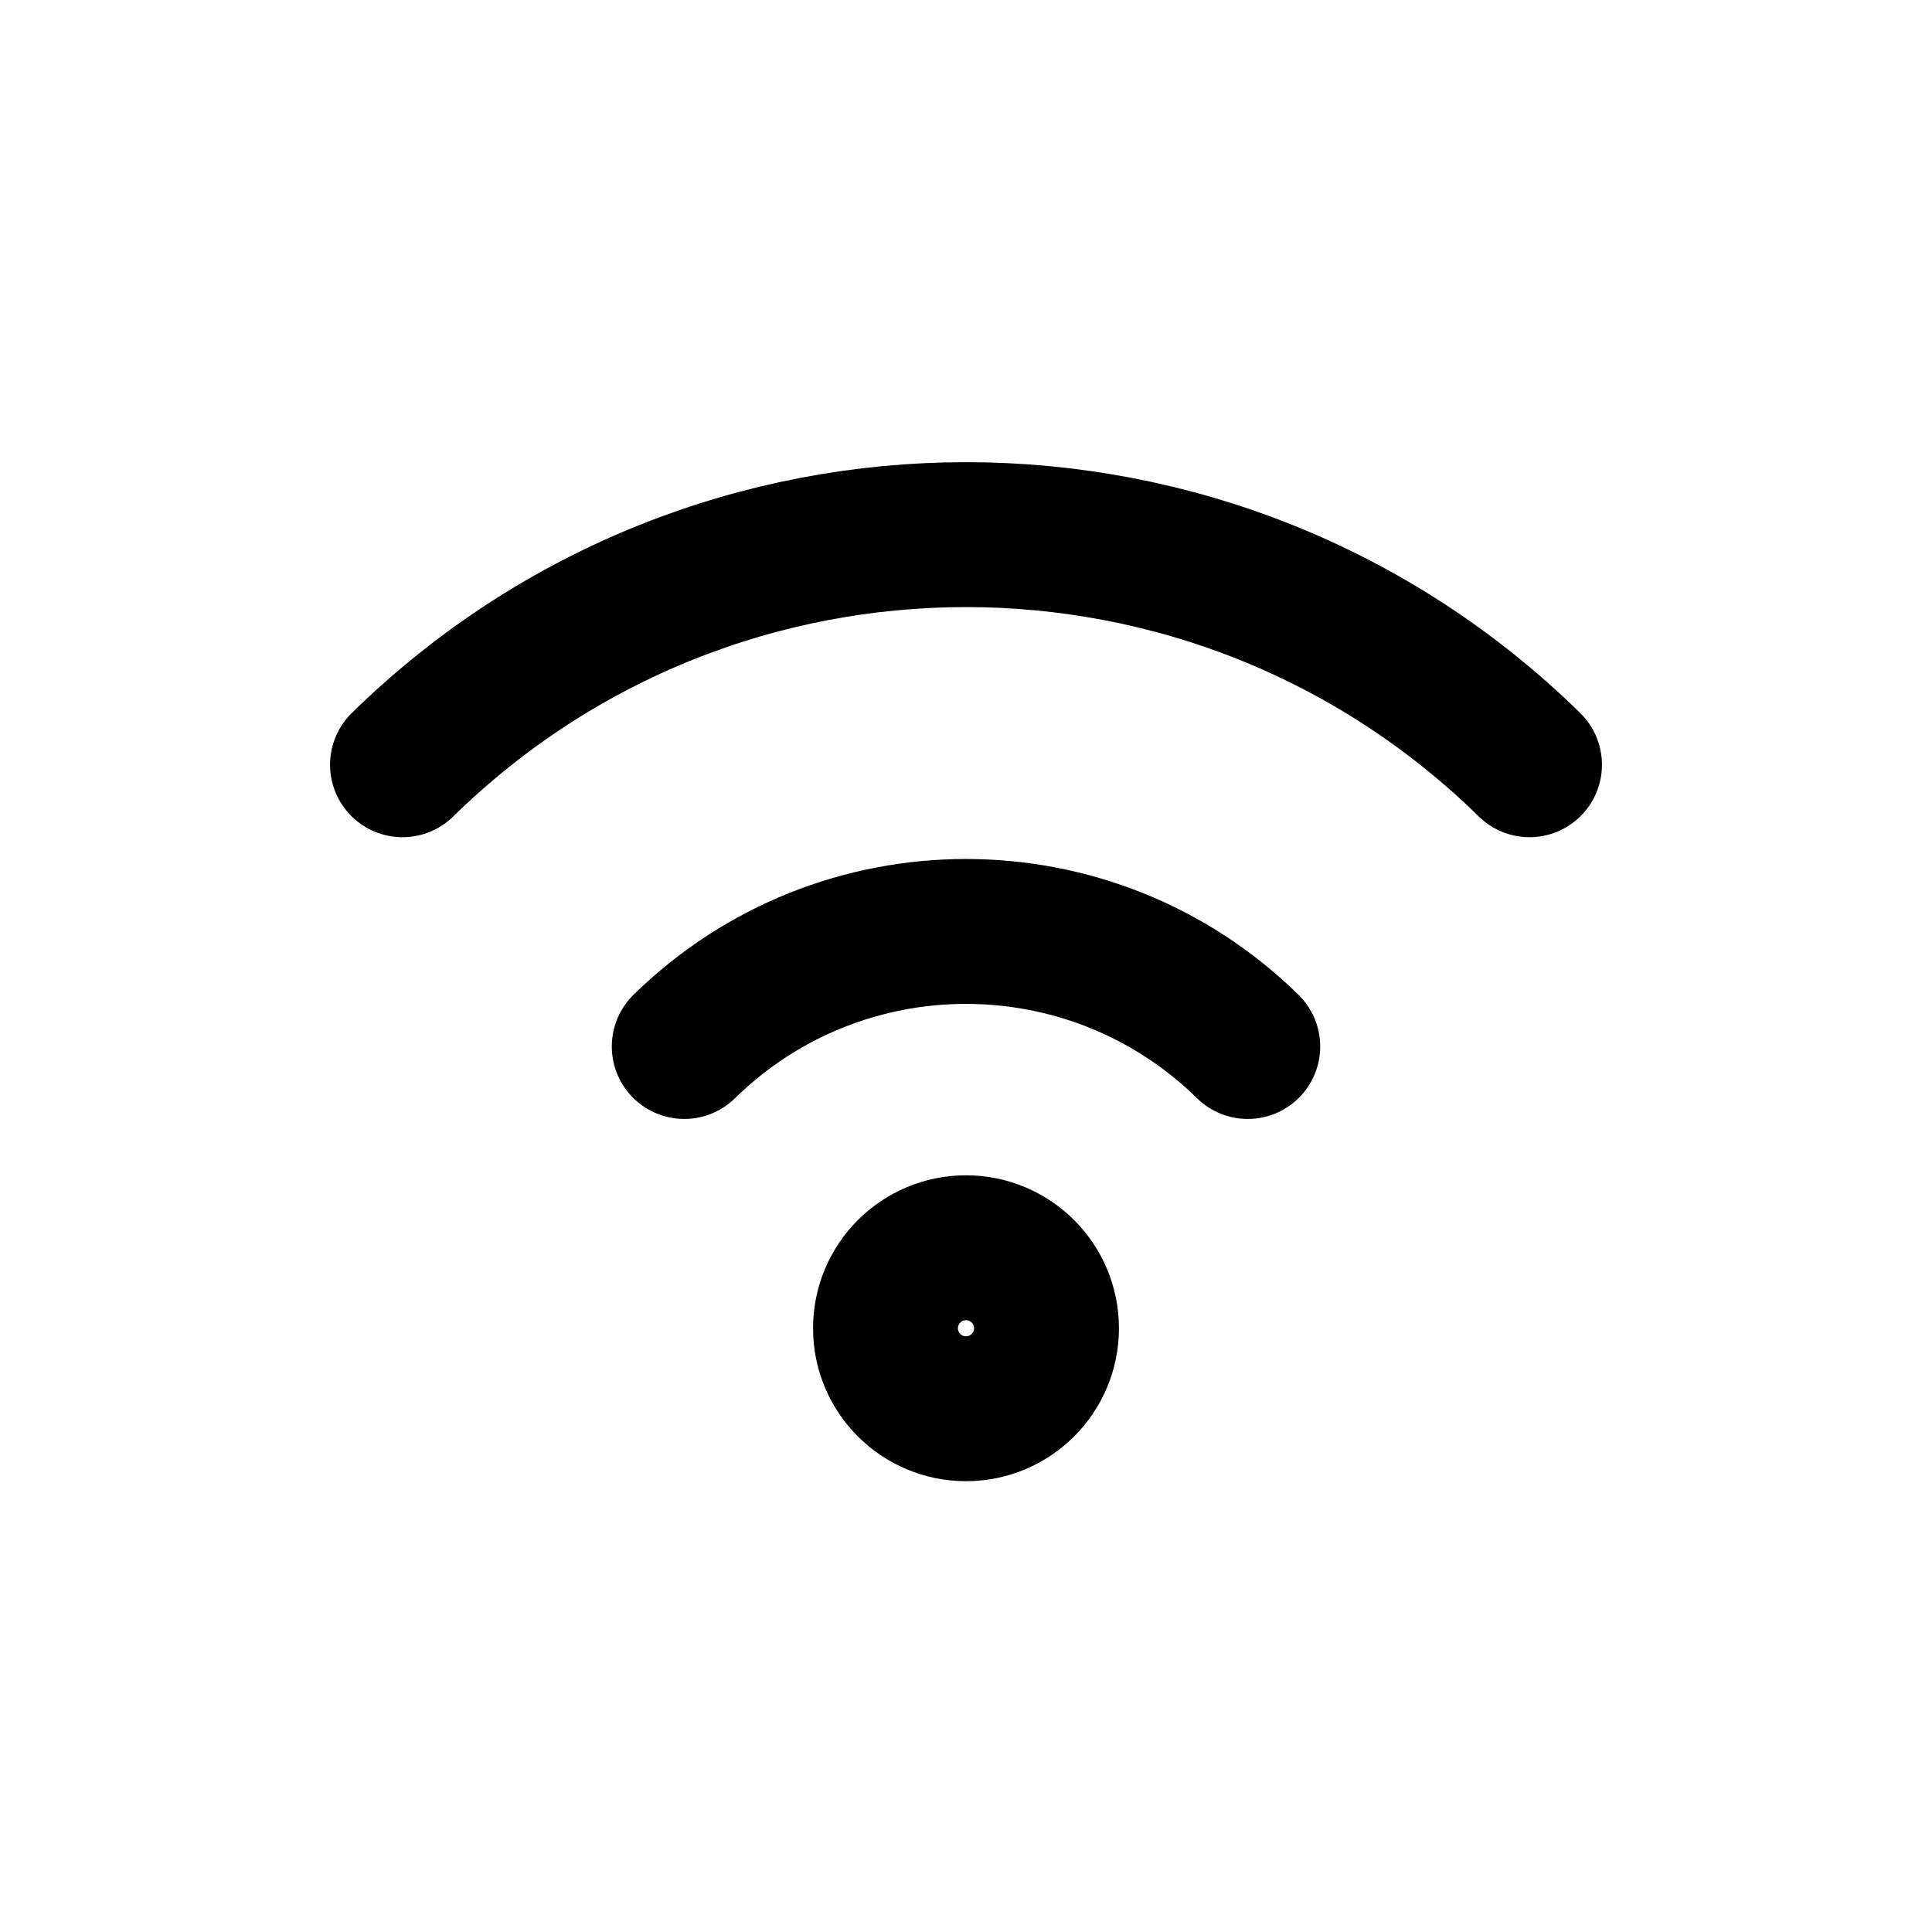
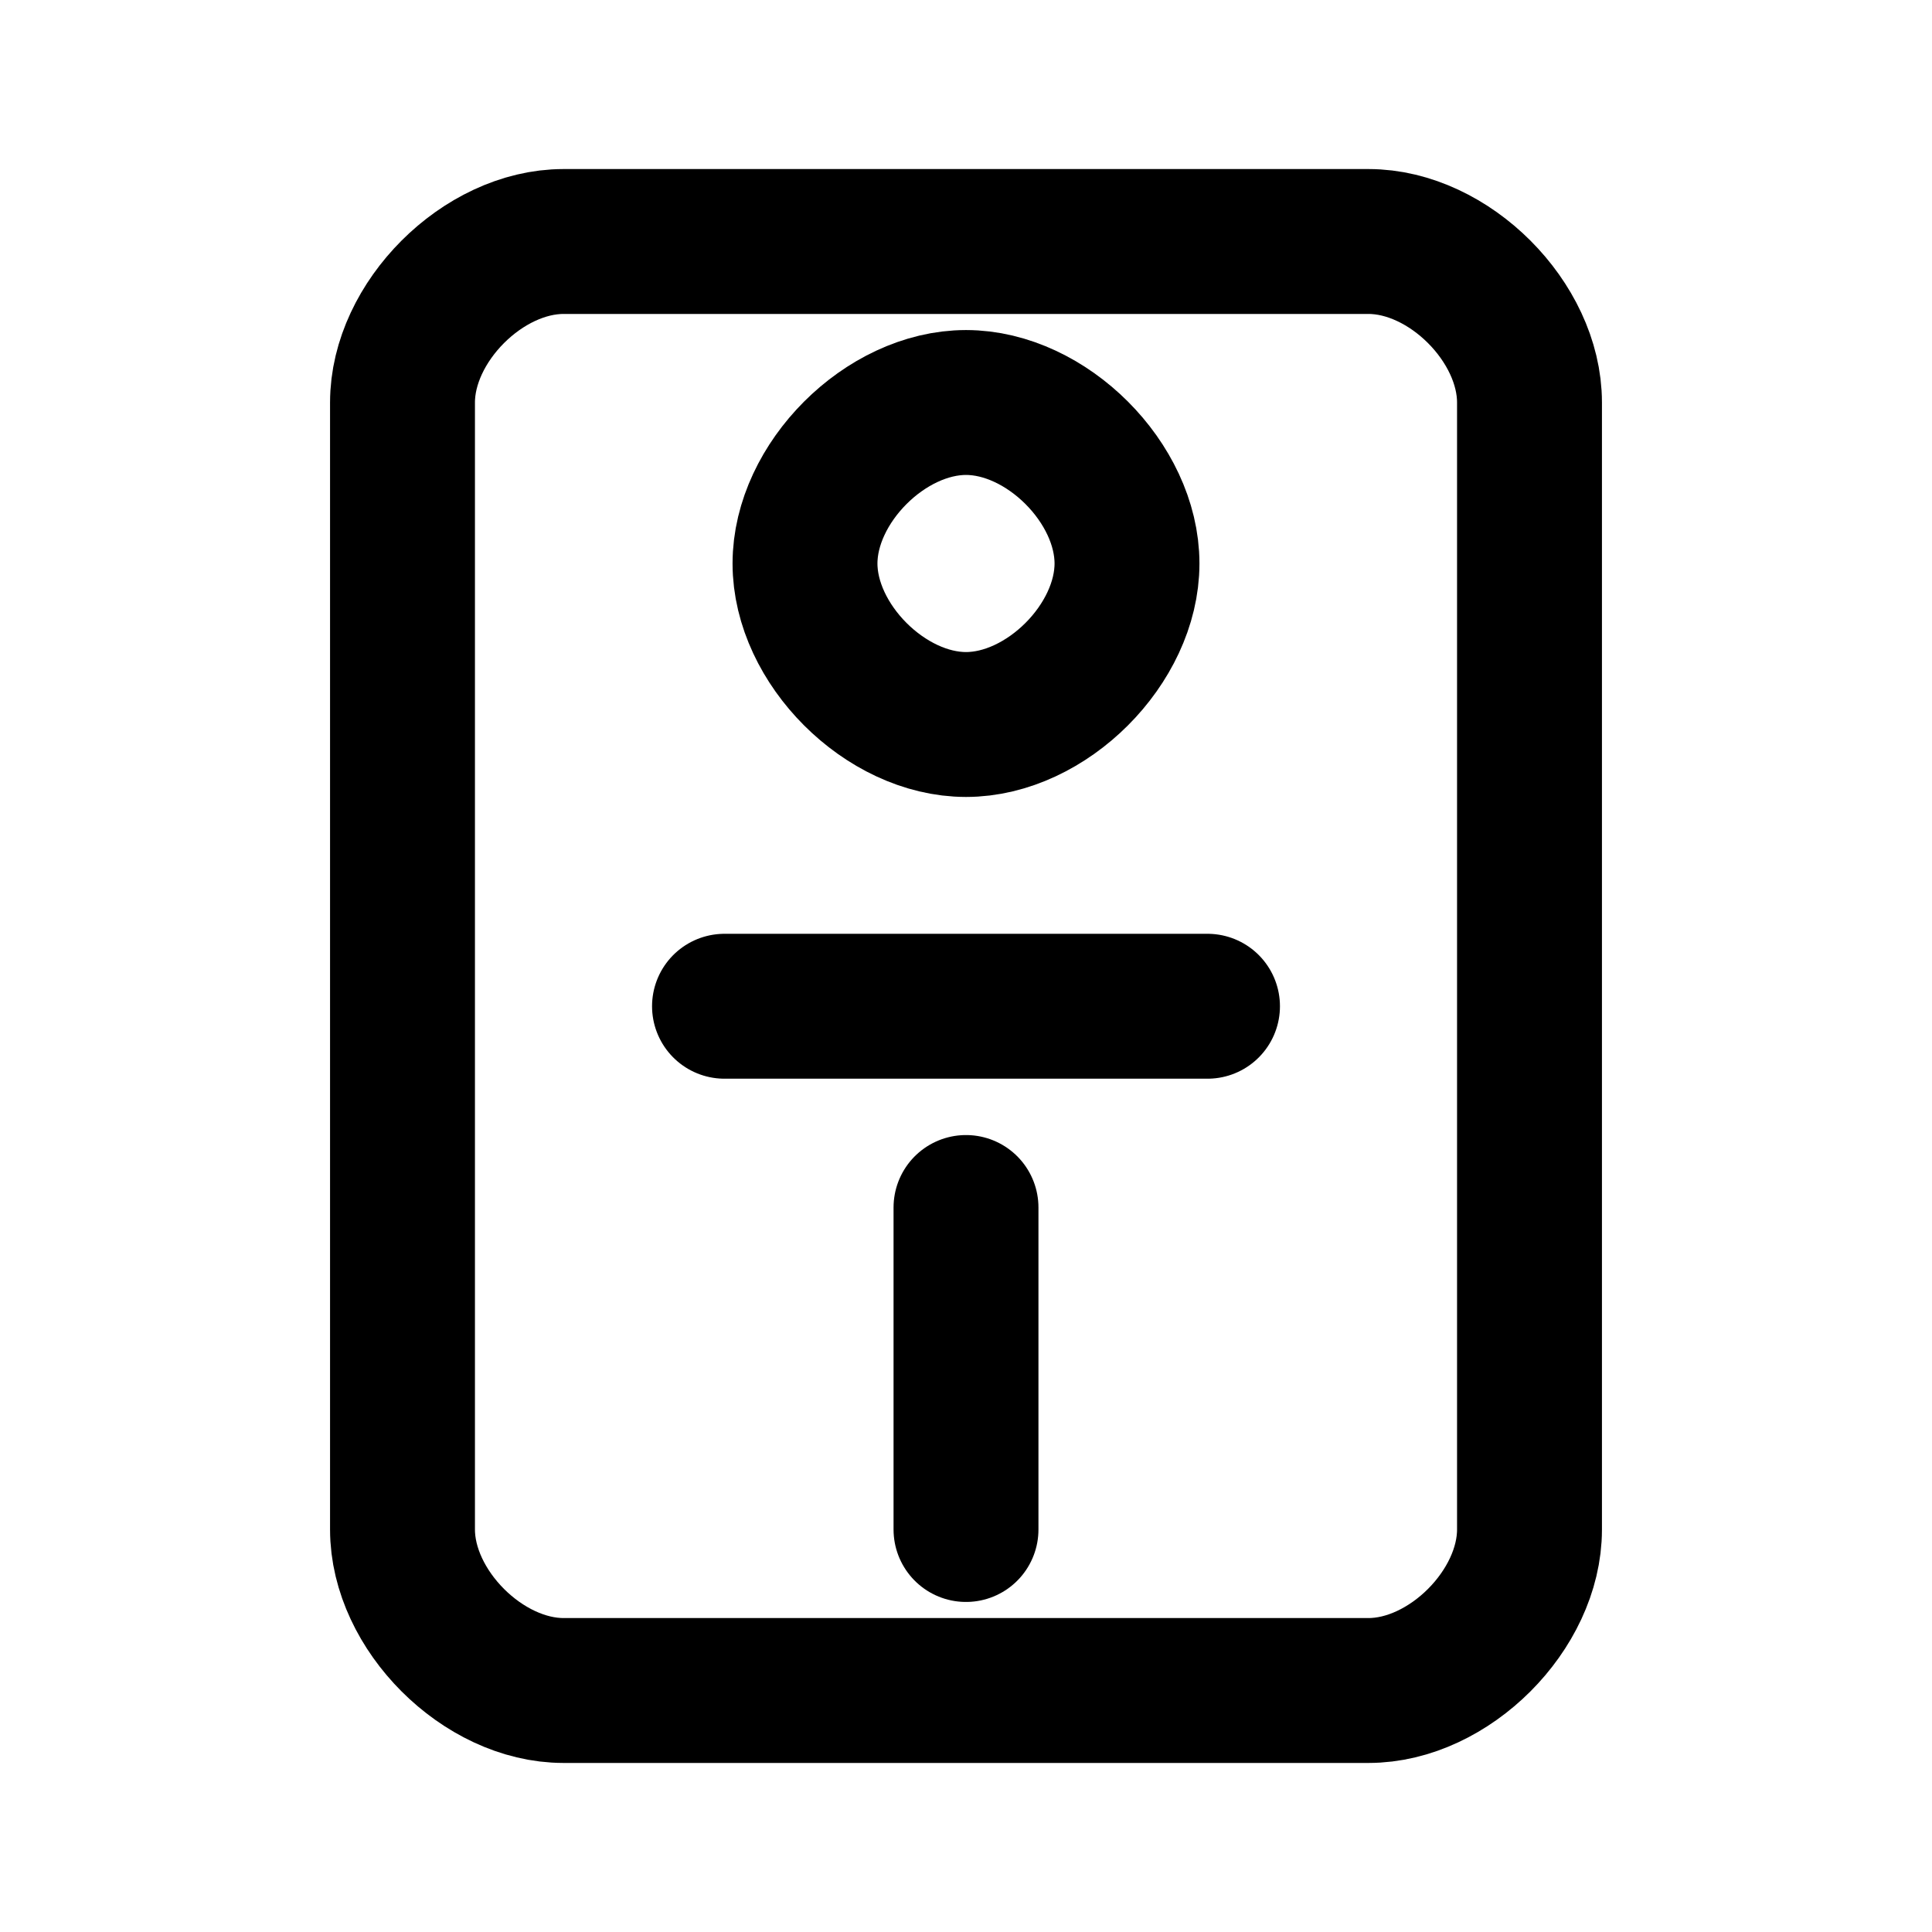
<svg xmlns="http://www.w3.org/2000/svg" viewBox="0 0 24 24" fill="none" stroke="currentColor" stroke-width="1.8" stroke-linecap="round" stroke-linejoin="round">
-   <path d="M5 9.5a10 10 0 0 1 14 0" />
-   <path d="M8.5 13a5 5 0 0 1 7 0" />
-   <circle cx="12" cy="16.5" r="1" />
+   <path d="M 17 3 H 7 C 6 3 5 4 5 5 V 19 C 5 20 6 21 7 21 H 17 C 18 21 19 20 19 19 V 5 C 19 4 18 3 17 3 Z" />
+   <path d="M 12 9 C 13 9 14 8 14 7 C 14 6 13 5 12 5 C 11 5 10 6 10 7 C 10 8 11 9 12 9 Z" />
+   <path d="M 9 12.5 H 15" />
+   <path d="M 12 15 V 19" />
</svg>
